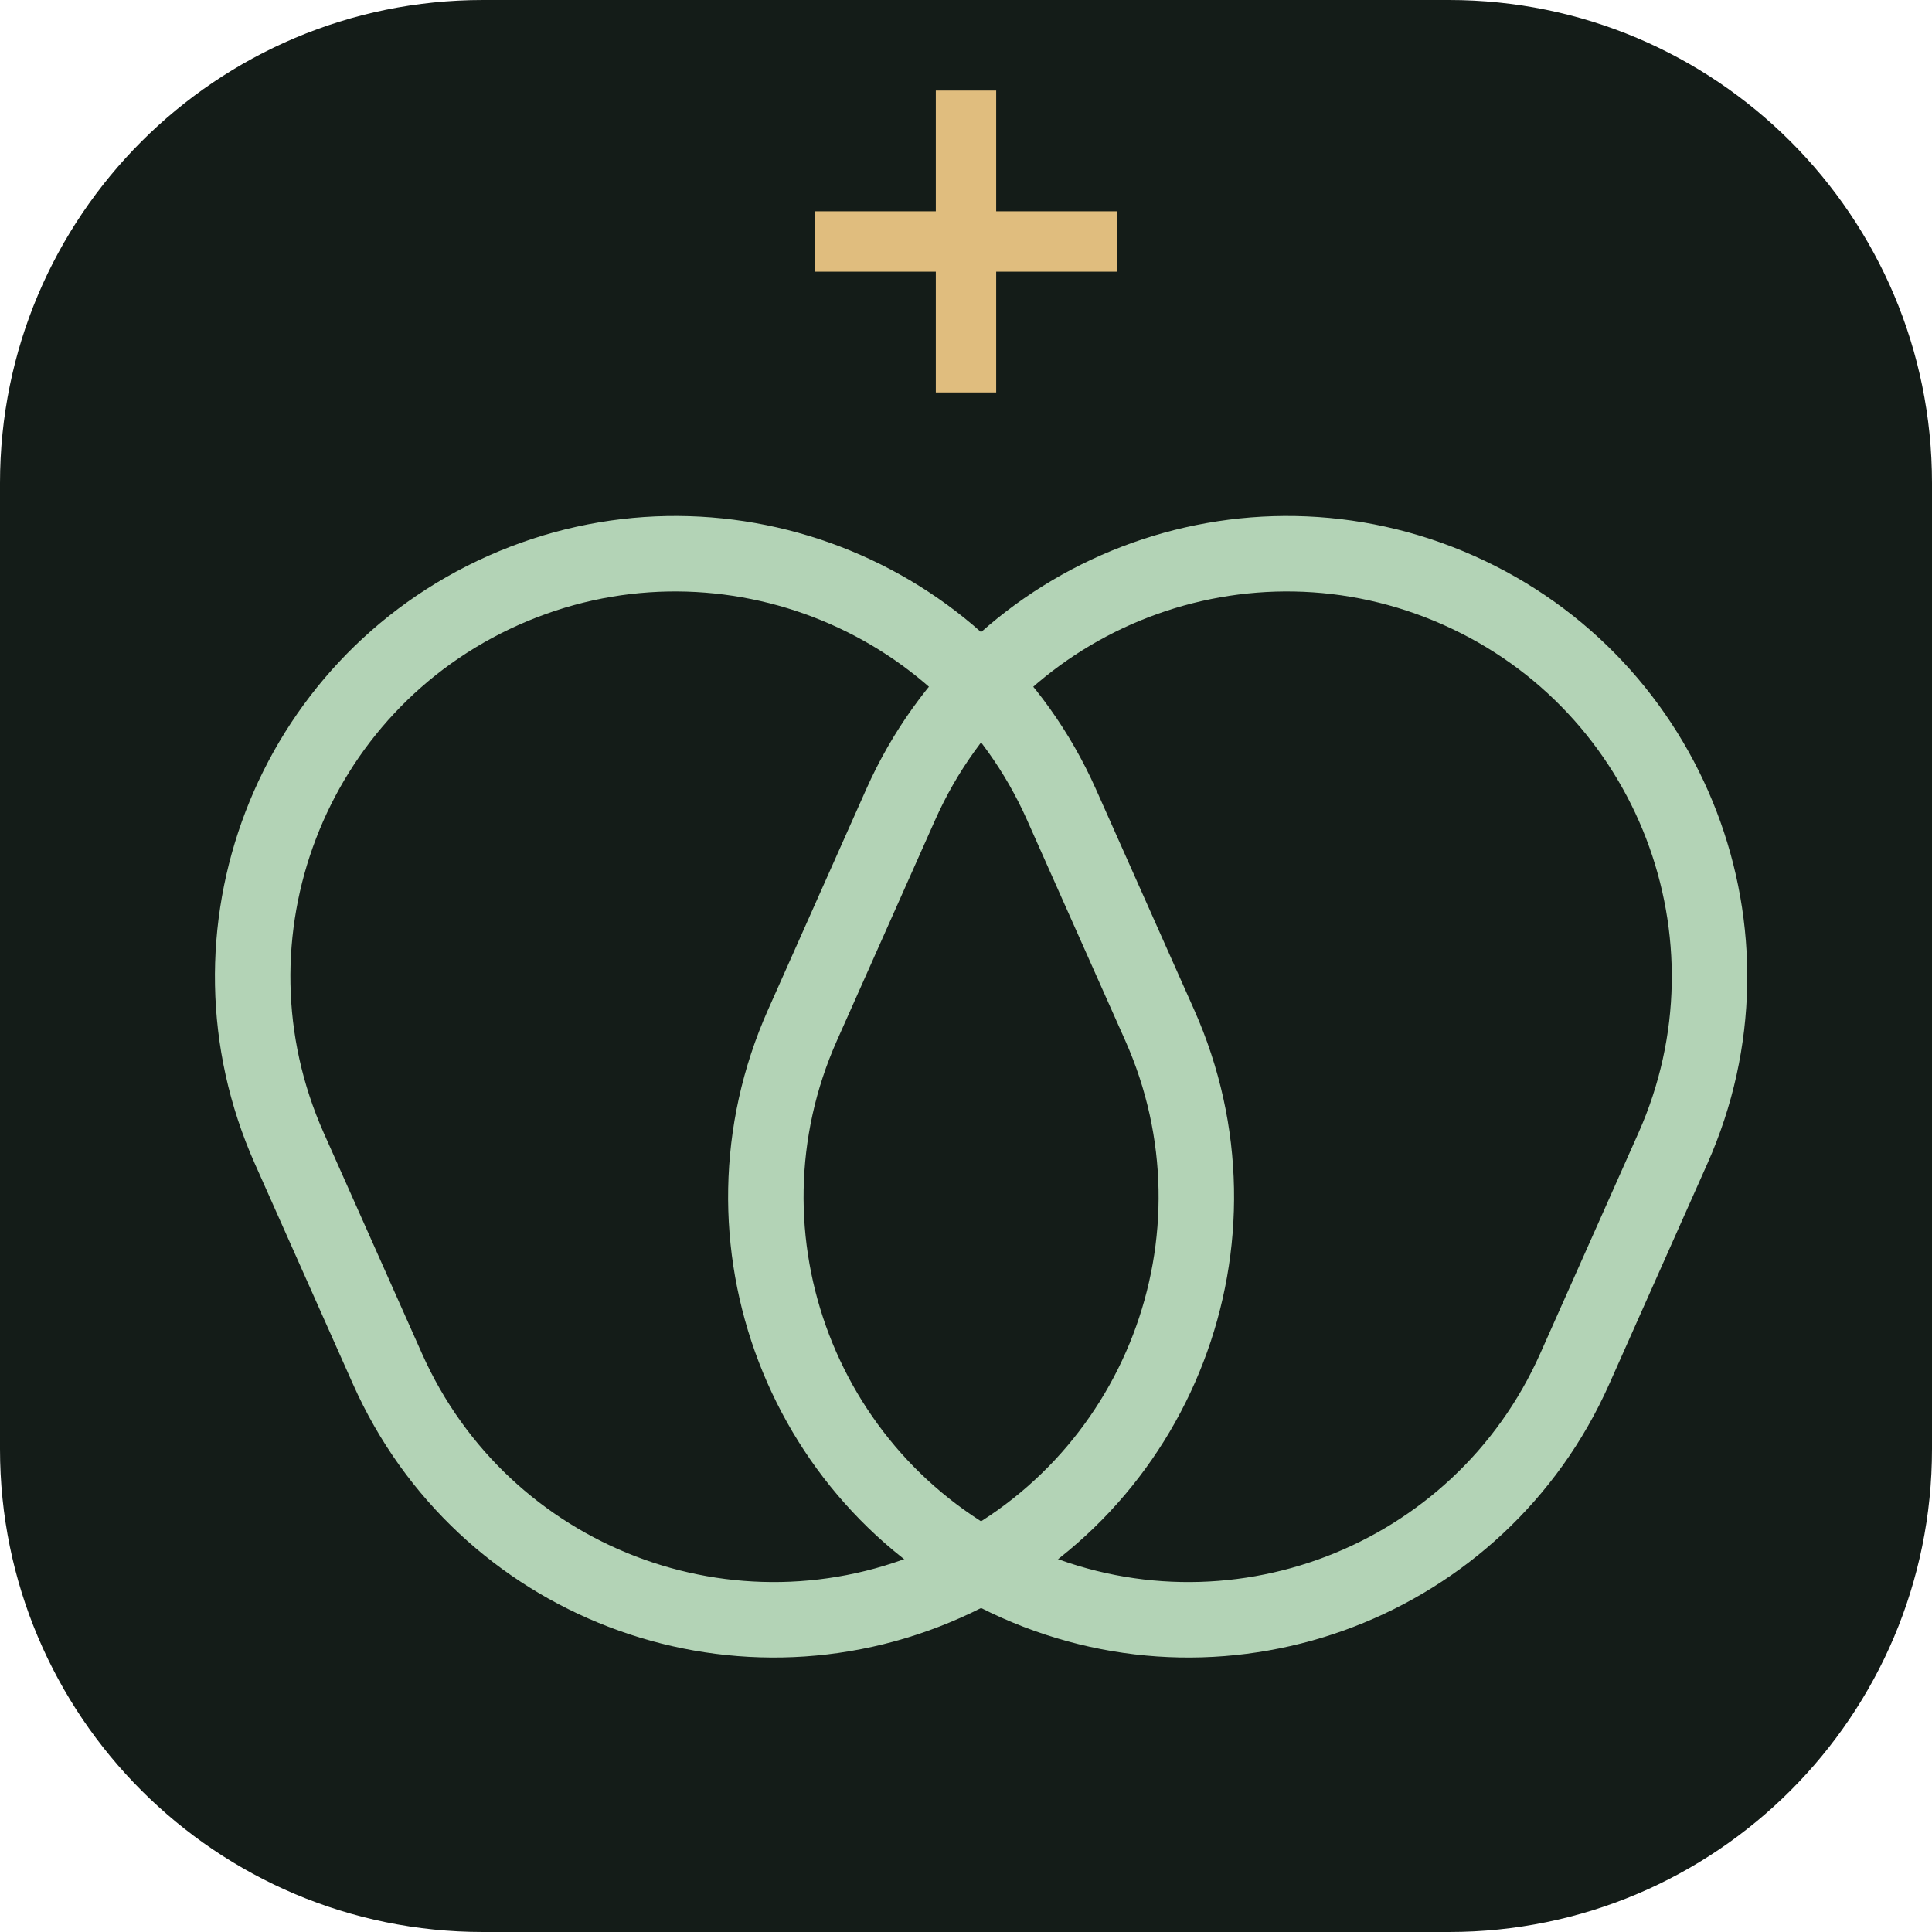
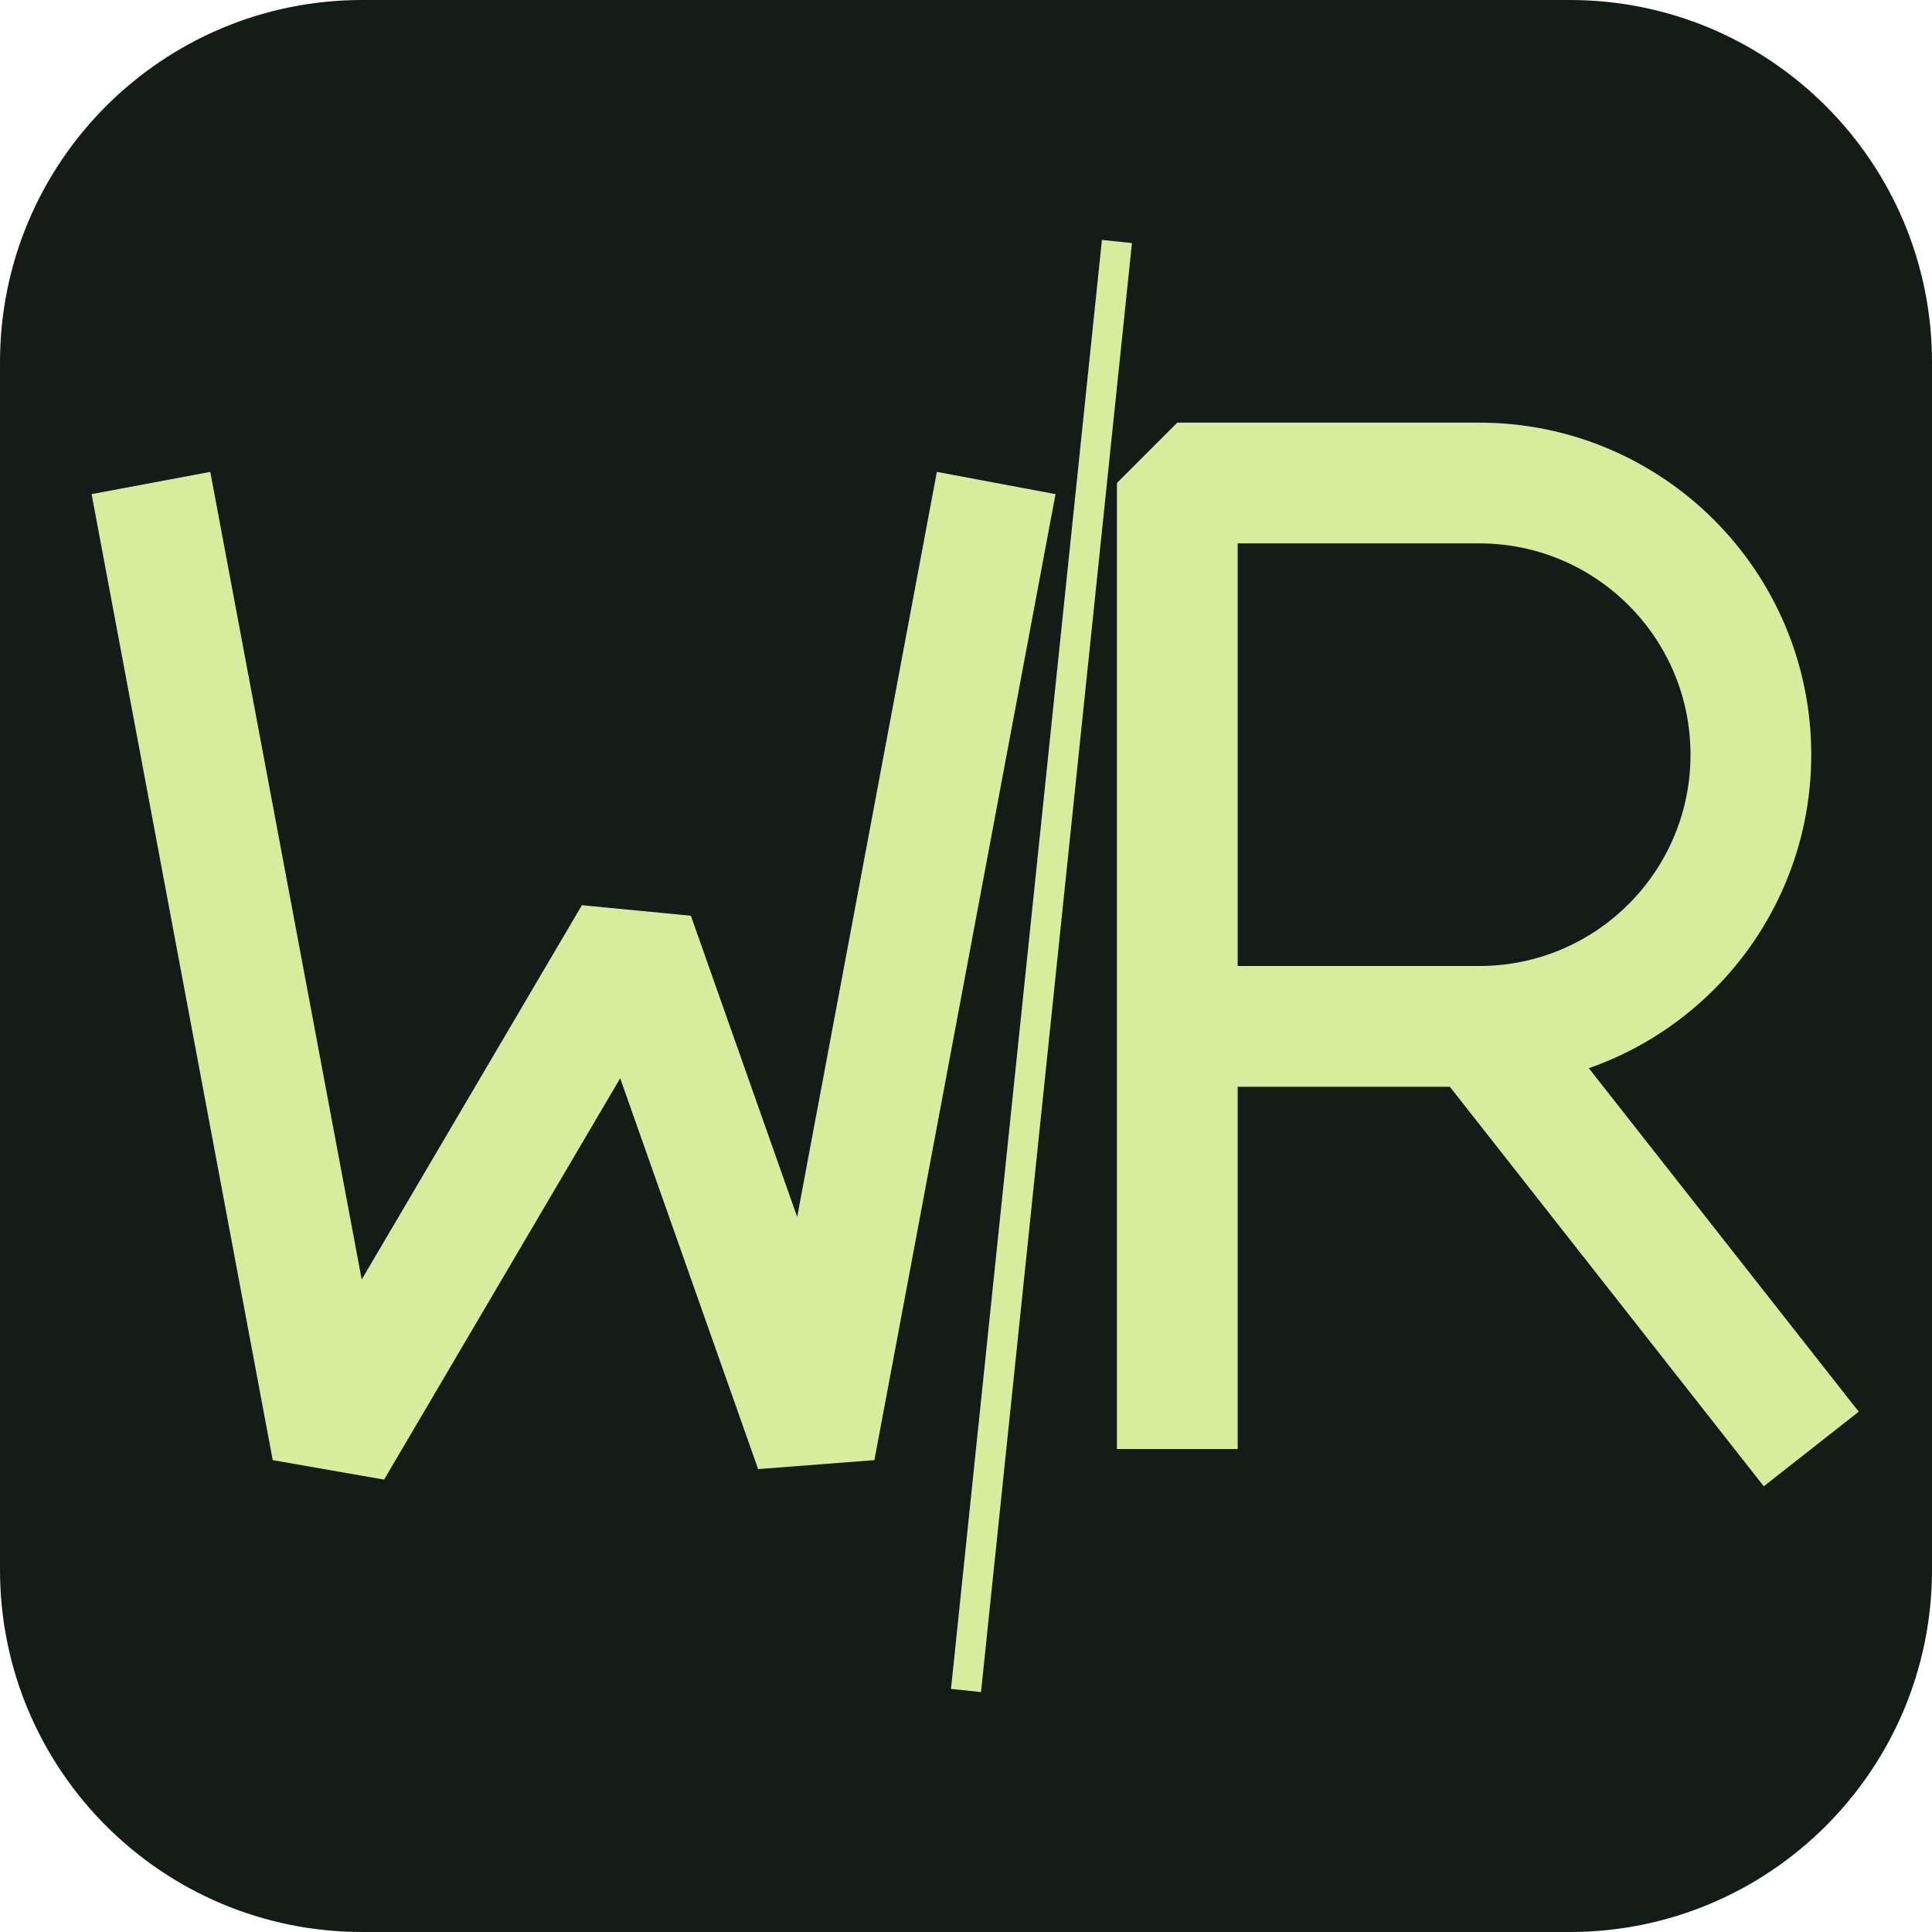
<svg xmlns="http://www.w3.org/2000/svg" viewBox="0 0 64 64" fill="none">
-   <rect width="64" height="64" rx="16" fill="#141c18" />
-   <g stroke="#b3d3b6" stroke-width="2.5">
-     <rect x="10" y="18" width="28" height="36" rx="14" transform="rotate(-24 24 36)" />
-     <rect x="27" y="18" width="28" height="36" rx="14" transform="rotate(24 41 36)" />
+   <rect width="64" height="64" rx="12" fill="#141c18" />
+   <g stroke="#d5ed9c" stroke-linejoin="bevel">
+     <path d="M5 16 11 48 21 31 27 48 33 16M39 48V16h10a9 9 0 0 1 0 18H39m10 0 11 14" stroke-width="4" />
+     <path d="m32 56 5-48" />
  </g>
-   <path d="M32 3v10M27 8h10" stroke="#e0bd7e" stroke-width="2" />
</svg>
